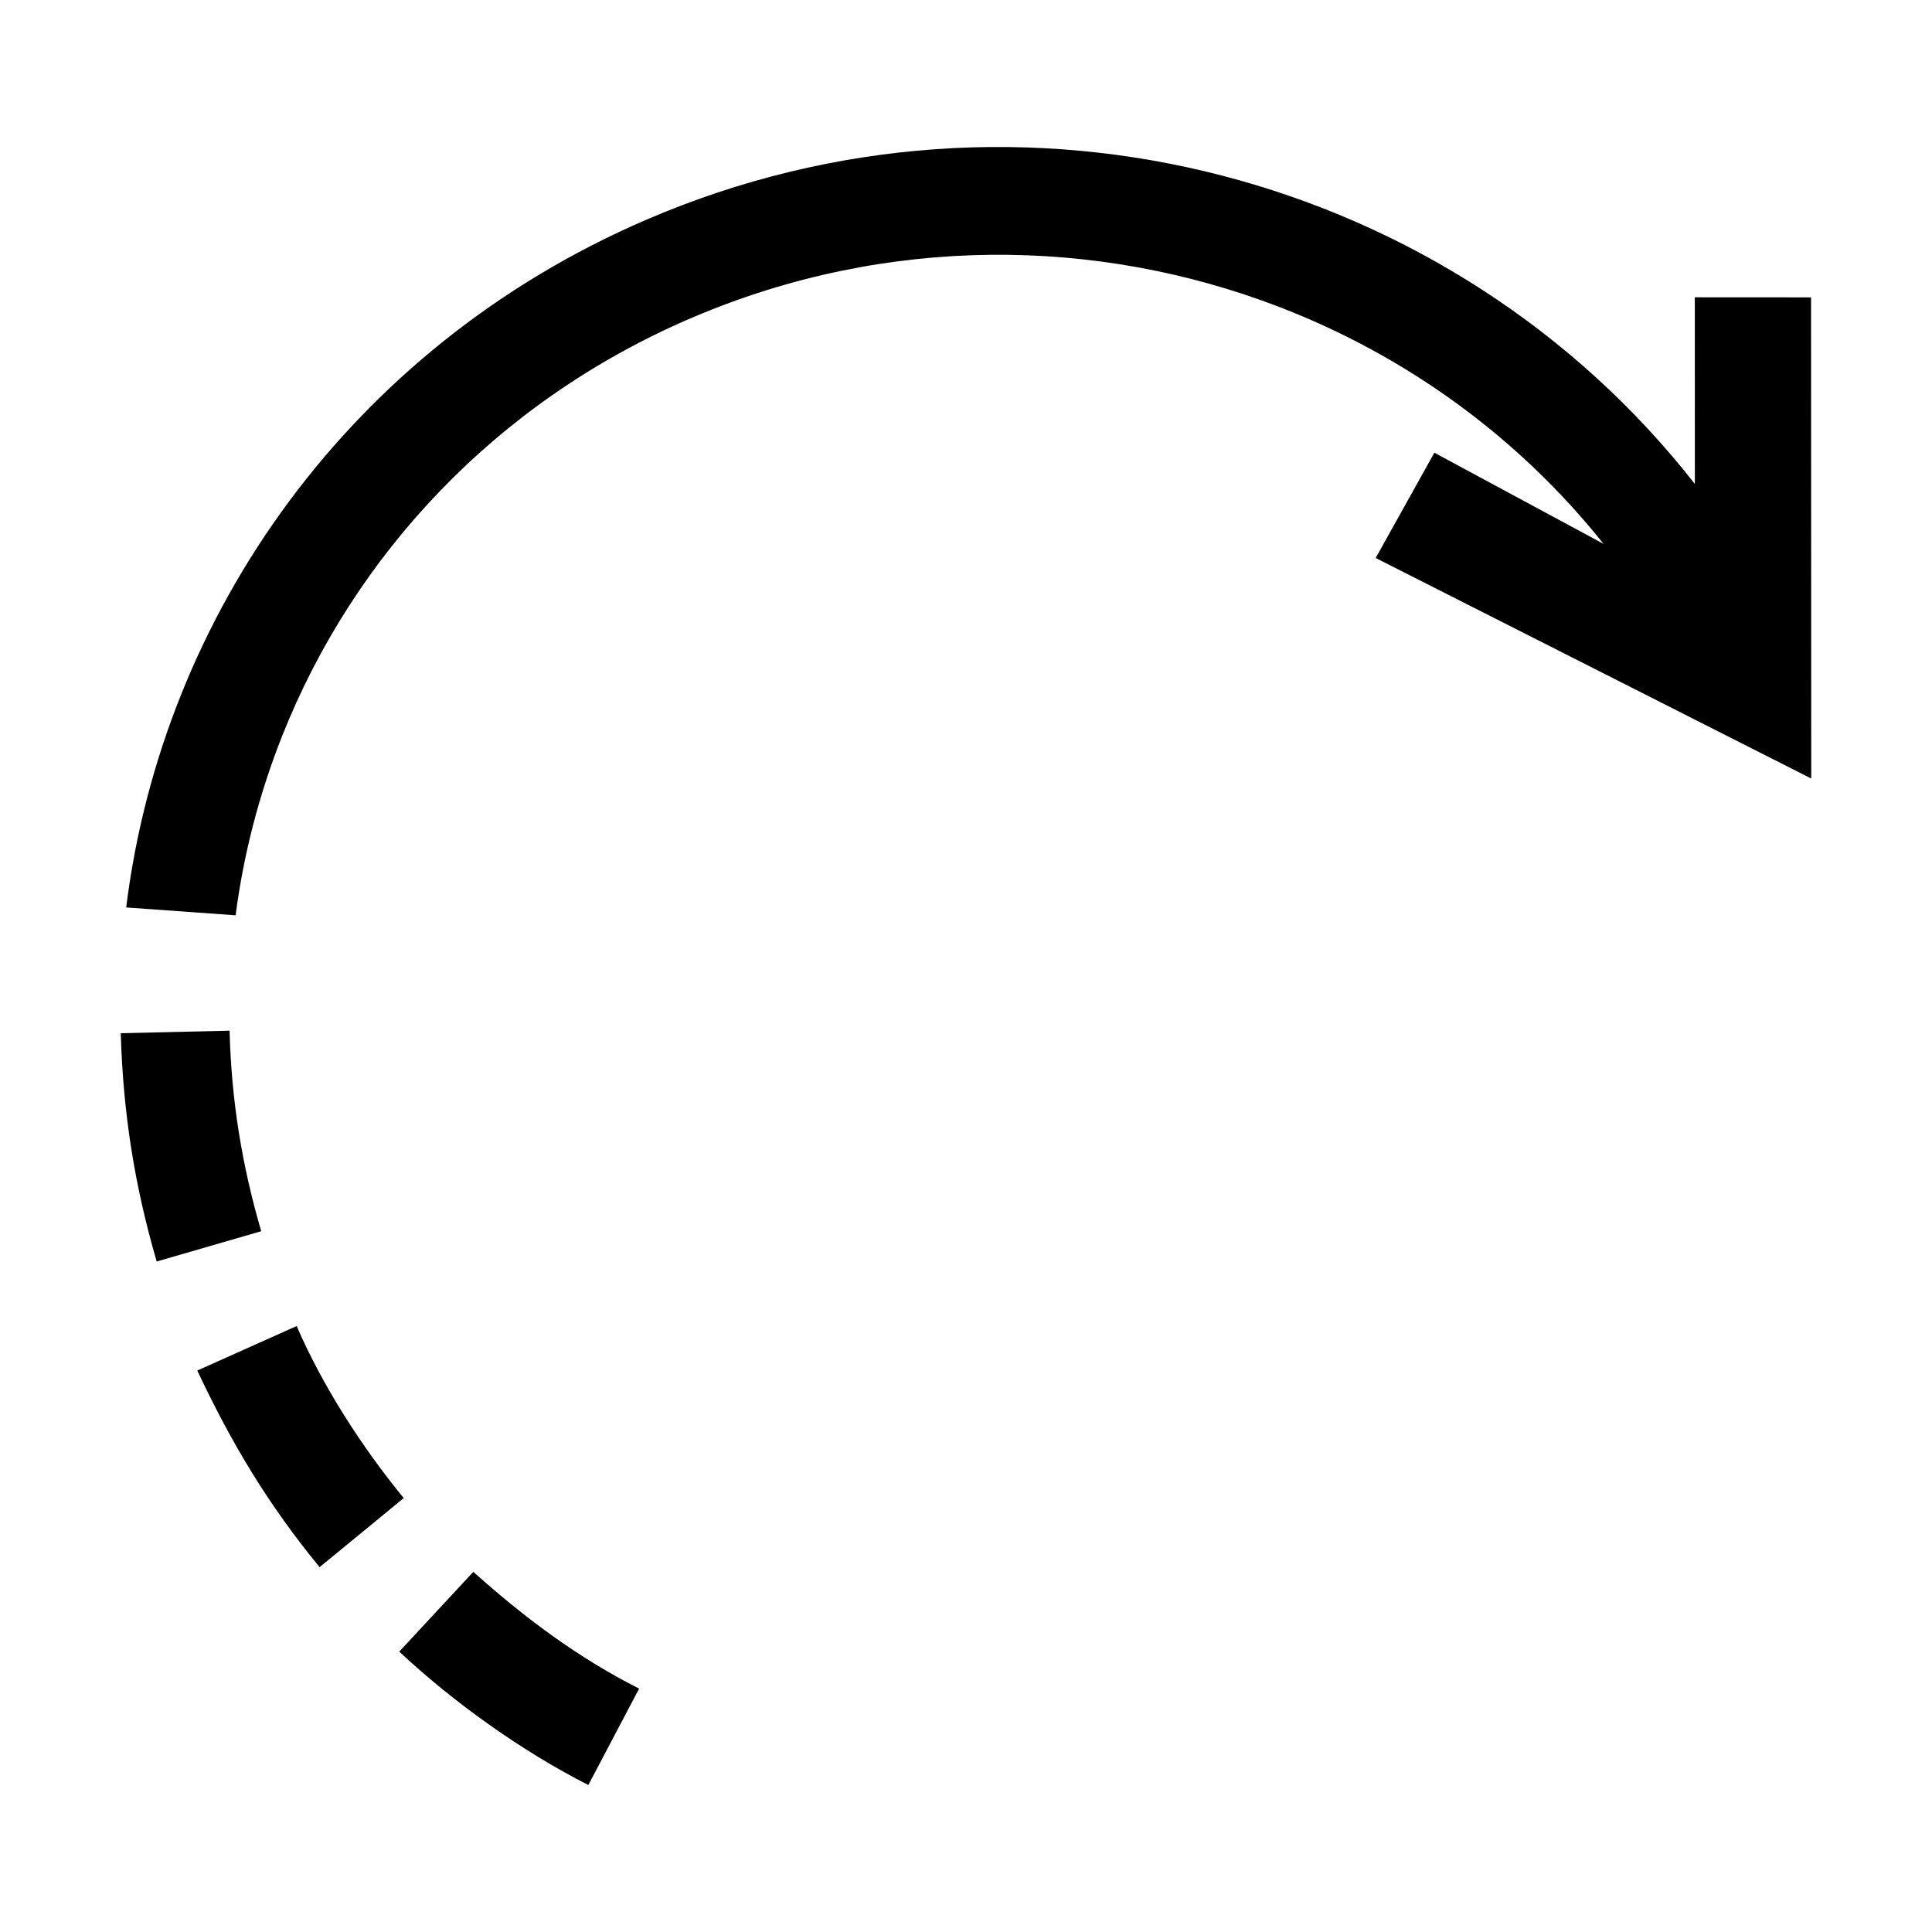
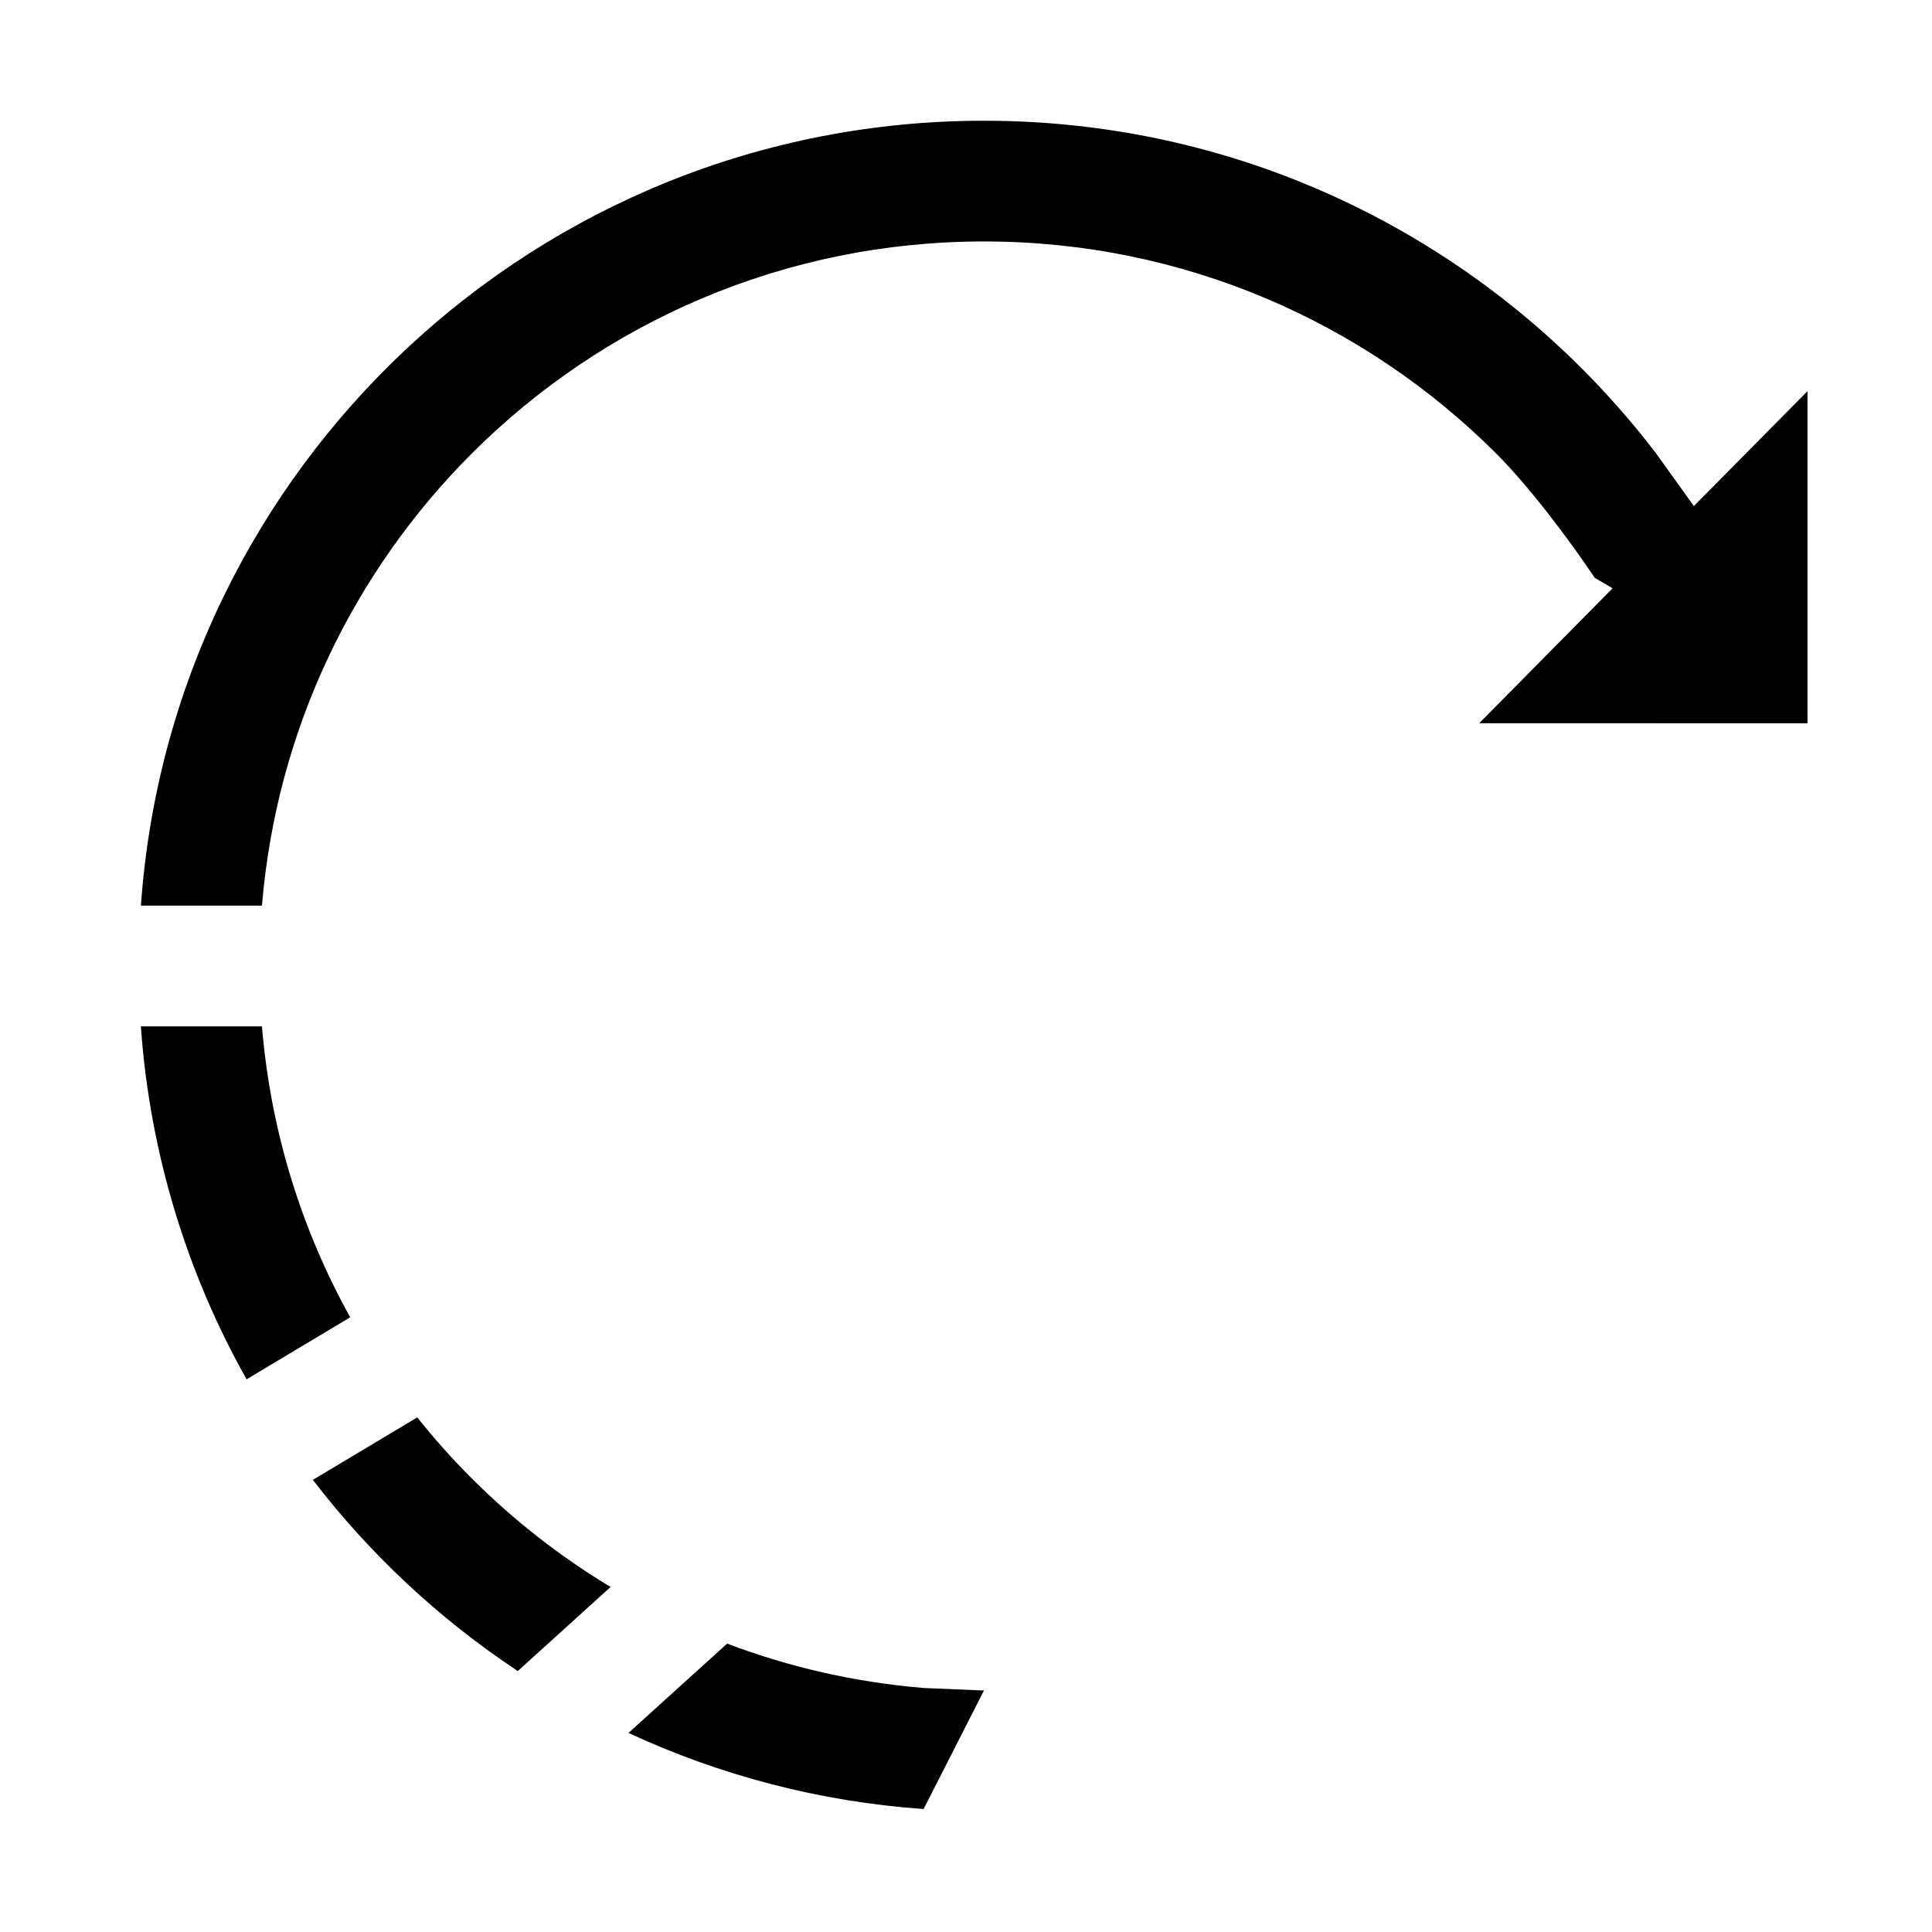
<svg xmlns="http://www.w3.org/2000/svg" xml:space="preserve" width="64px" height="64px" version="1.1" shape-rendering="geometricPrecision" text-rendering="geometricPrecision" image-rendering="optimizeQuality" fill-rule="evenodd" clip-rule="evenodd" viewBox="0 0 6400000 6400000">
-   <g id="Warstwa">
-     <path fill="{color}" d="M1058635 5191481c-170553,-207994 -291027,-408902 -405123,-651386l329177 -147403c86104,199254 217090,402170 354690,569889l-278744 228900zm890326 721545c-219097,-111025 -447171,-274020 -626346,-441856l245318 -264216c169254,151537 345713,283940 549219,386816l-168191 319256zm-1429860 -1734116c-73702,-252877 -111498,-493117 -119057,-756269l360477 -8386c6024,230554 40276,443037 104765,664260l-346185 100395zm4792854 -2377234c-284885,-357524 -658945,-625284 -1075525,-785325 -603314,-231735 -1296158,-238704 -1937386,33308l-14291 6023c-644182,277681 -1112967,785325 -1349781,1381553 -75709,190750 -127915,390477 -154490,594810l-362485 -25984c120474,-971233 744576,-1856598 1721951,-2277784 1250920,-539062 2677946,-143978 3474491,874971l-118 -618433 385044 236 591 1593918 -1442853 -730521 194412 -348784 560440 302012z" />
+   <g id="Warstwa_1">
+     <path fill="{color}" d="M3259528 399926c-1479112,0 -2690230,1146983 -2792751,2600111l400990 0c48189,-583118 304492,-1107179 694614,-1497302 434179,-434179 1034423,-702883 1697147,-702883 662725,0 1262969,268704 1697147,702883 109962,109962 239176,281933 326225,411501l58937 34607 -441855 446935 1087572 236 0 -1100329 -376304 380674 -126734 -176341c-511660,-668748 -1317890,-1100092 -2224988,-1100092zm-2792869 3000037c29764,422486 153427,819105 350201,1169188l343233 -205397c-160868,-289727 -263625,-616306 -292326,-963791l-401108 0zm569771 1502263c189333,246853 418942,461108 678788,633315l307445 -278508c-167955,-101103 -322563,-222286 -460282,-360004 -63780,-63781 -123899,-131104 -180238,-201735l-345713 206932zm1045525 838356c300830,139608 630362,227602 977610,252051l199963 -392603 -199963 -8386c-227483,-18780 -445753,-69214 -650913,-146931l-326697 295869z" />
  </g>
</svg>
